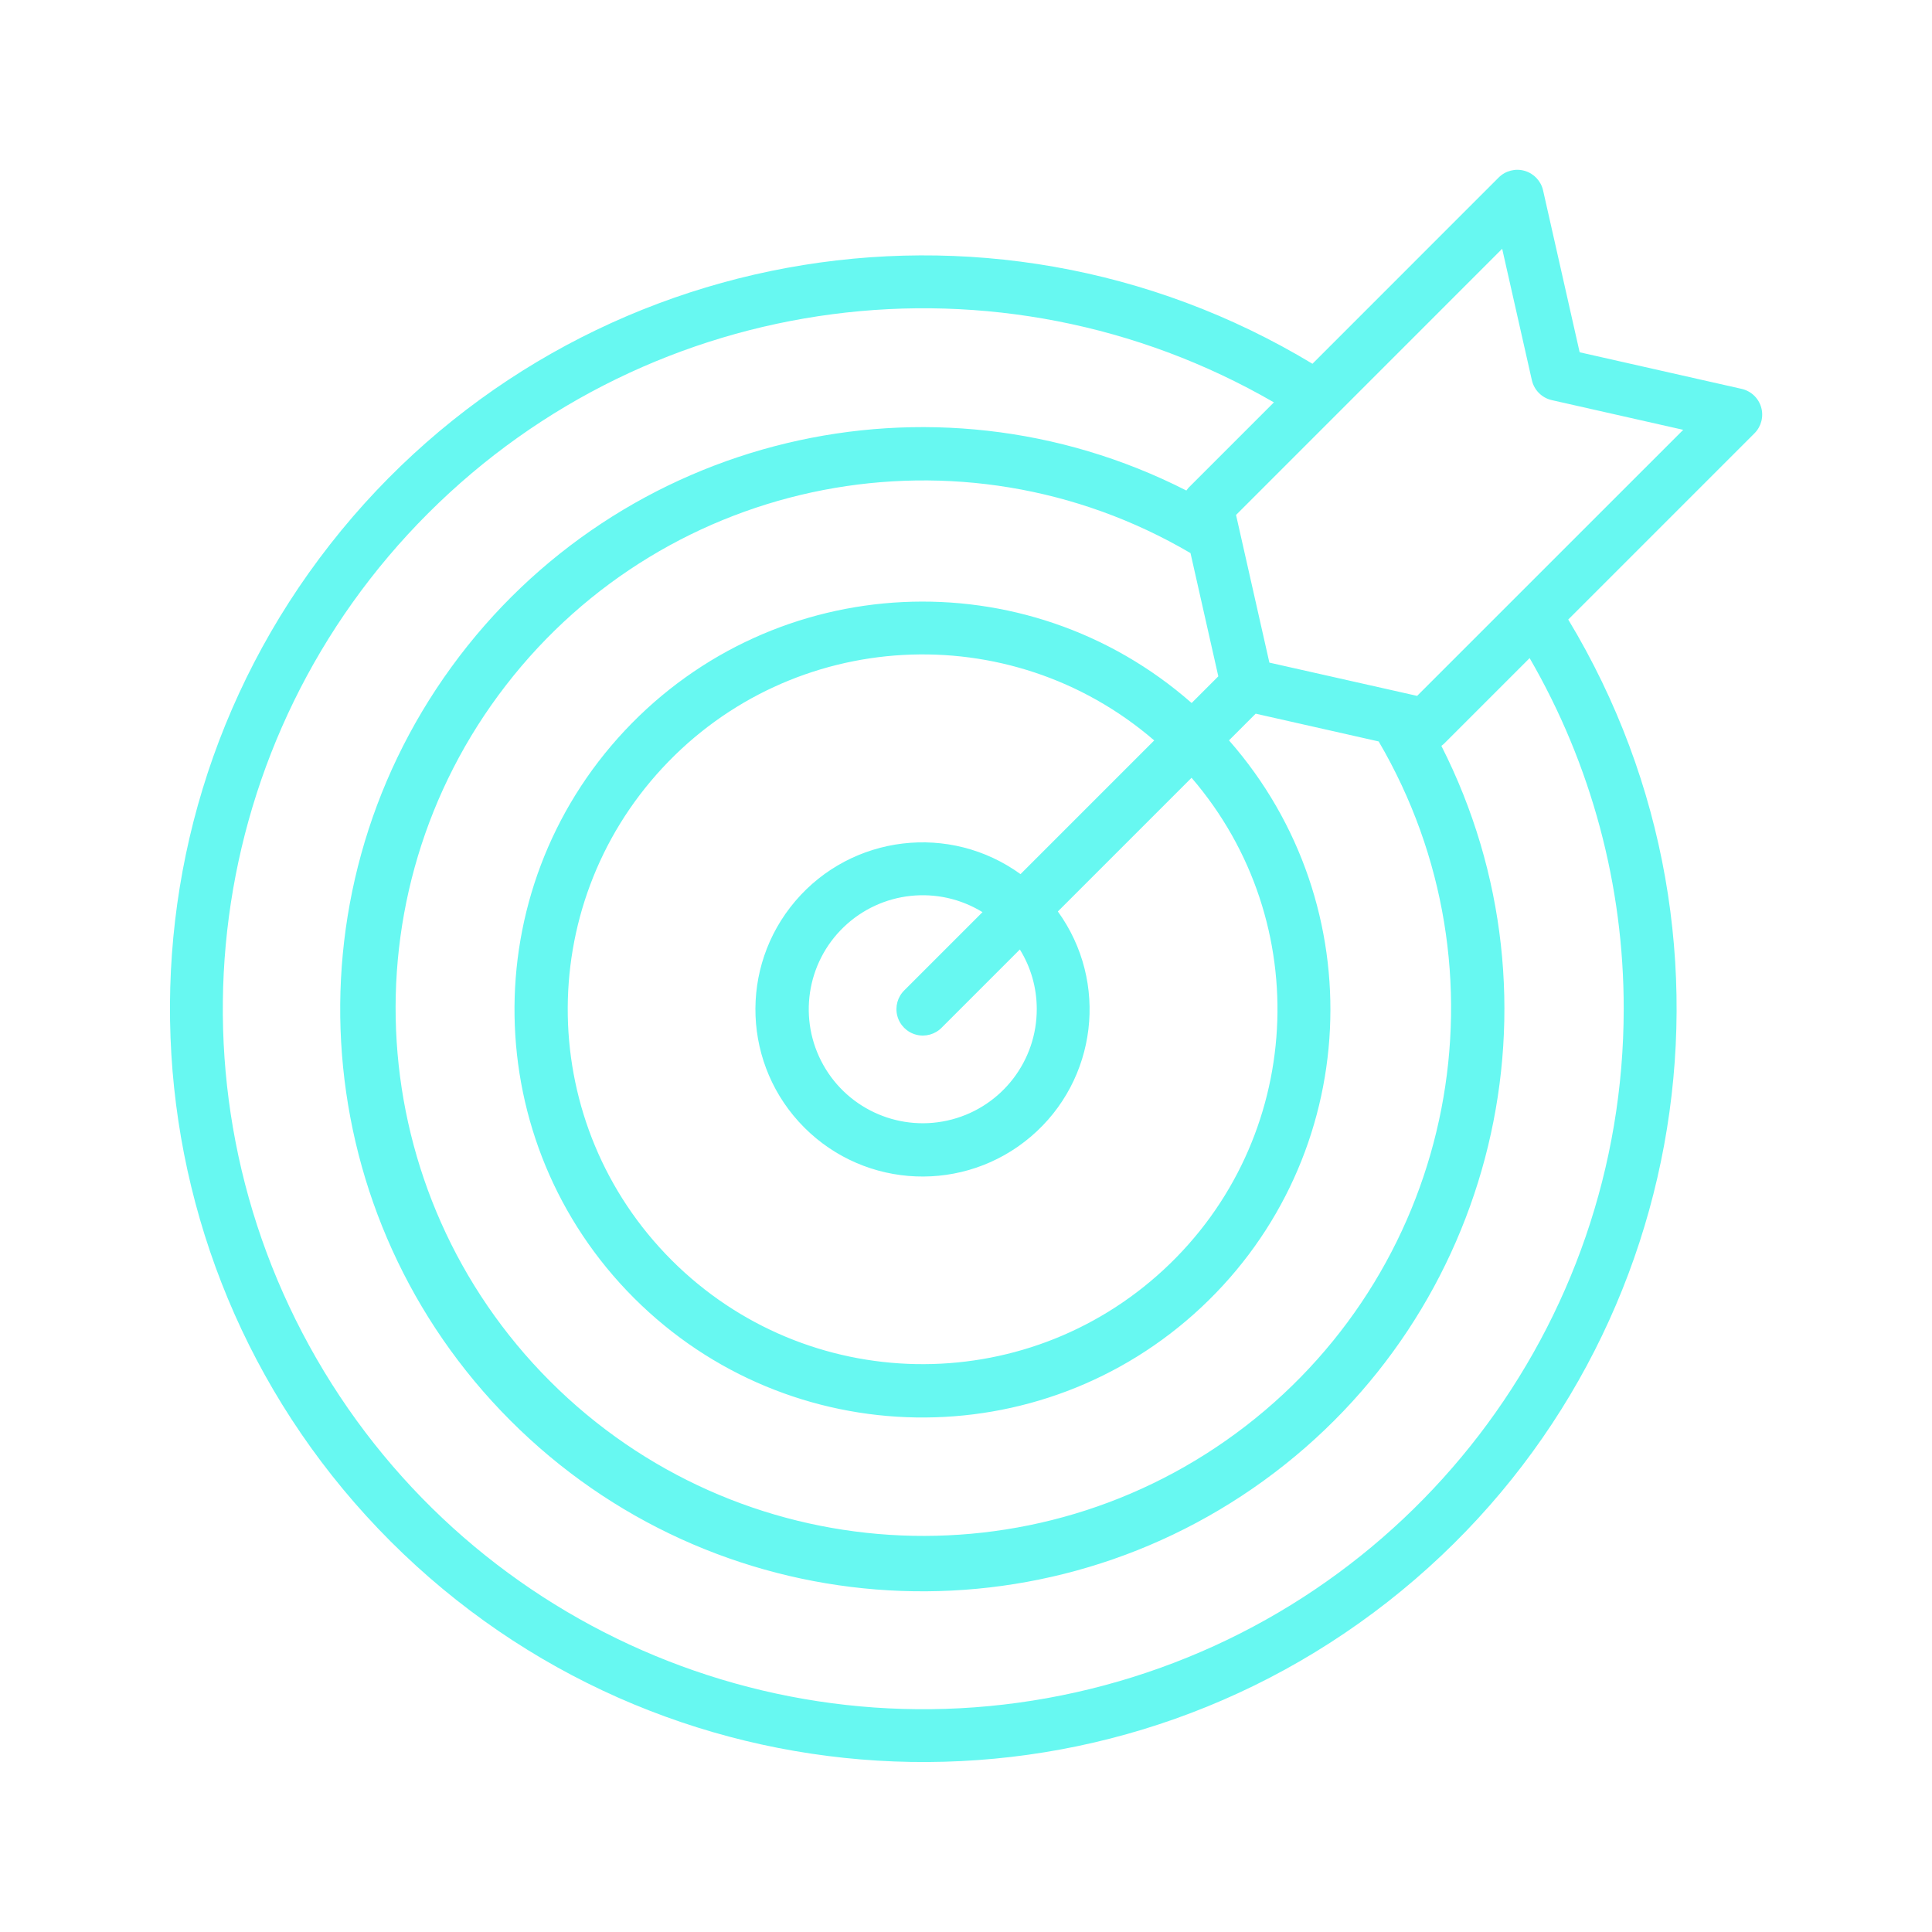
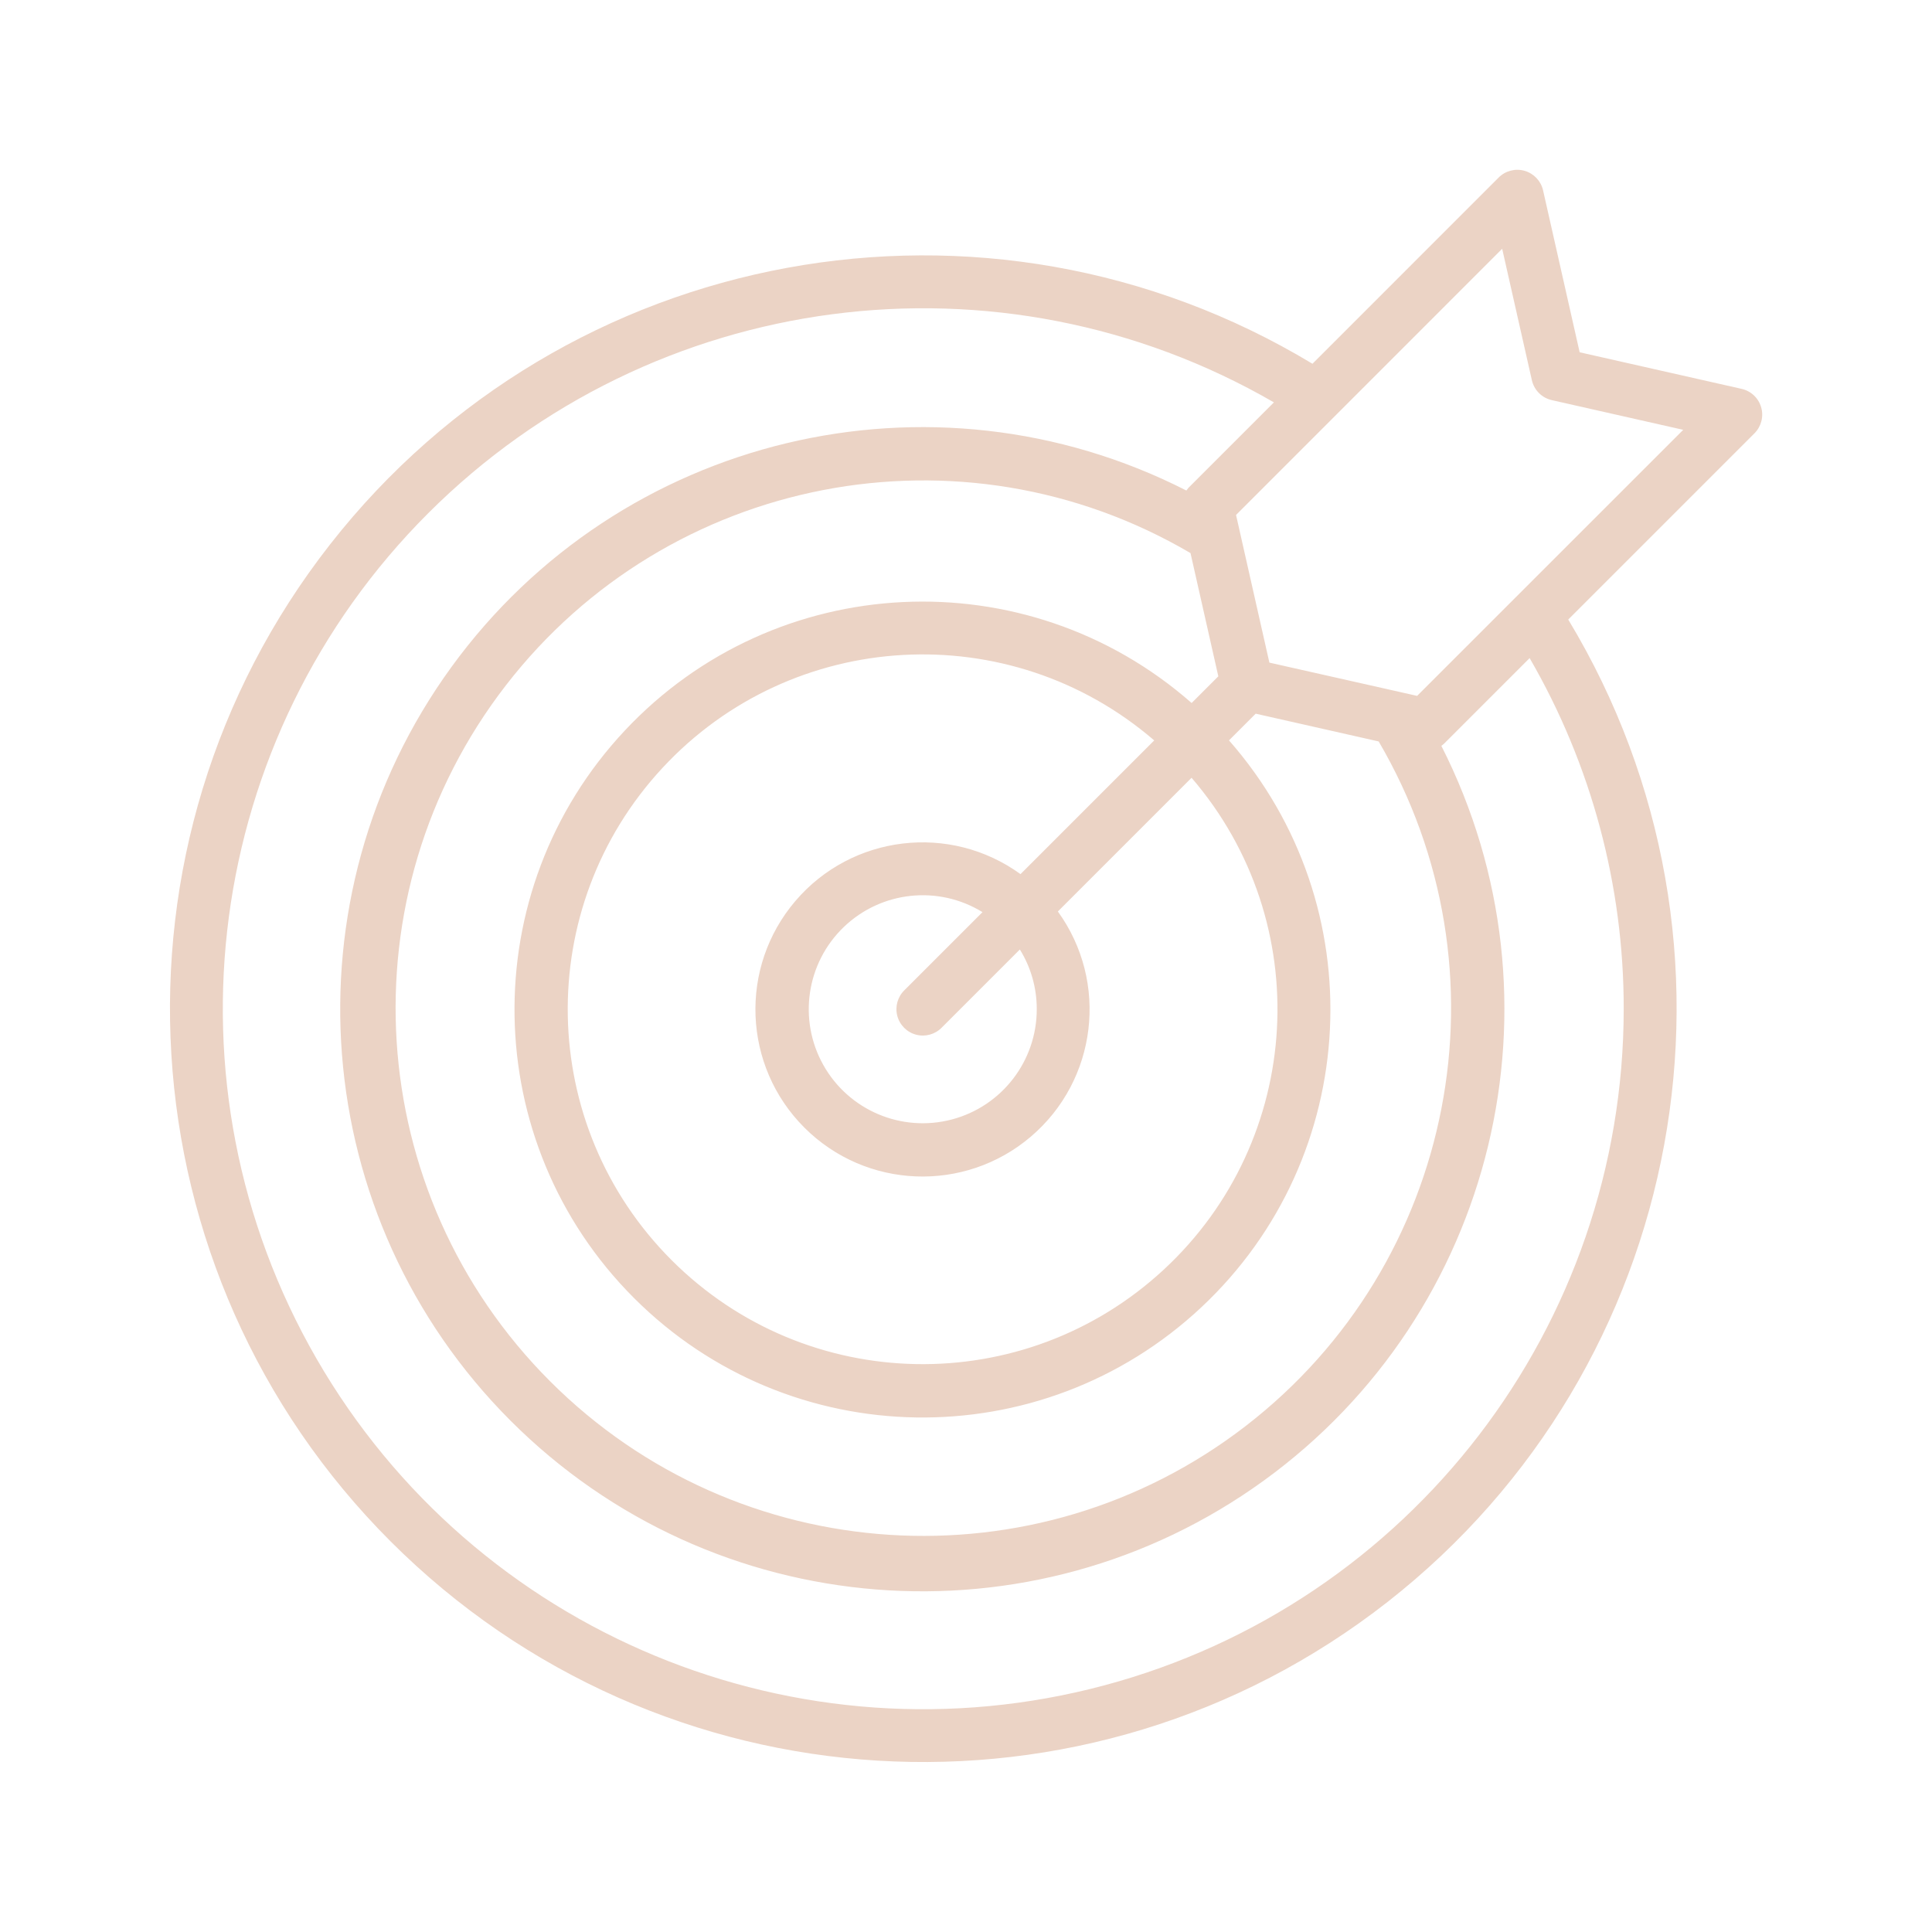
<svg xmlns="http://www.w3.org/2000/svg" id="Layer_1" height="512px" viewBox="0 0 128 128" width="512px" data-name="Layer 1">
  <g>
-     <path d="m116.681 26.982a1.748 1.748 0 0 0 -1.3-1.22l-10.725-2.423-2.423-10.725a1.749 1.749 0 0 0 -2.944-.851l-12.335 12.337a49.908 49.908 0 1 0 16.946 16.946l12.34-12.34a1.751 1.751 0 0 0 .441-1.724zm-9.106 39.855a46.406 46.406 0 1 1 -23.175-40.179l-5.665 5.665a1.736 1.736 0 0 0 -.135.175 38.564 38.564 0 1 0 16.894 16.917 1.726 1.726 0 0 0 .183-.149l5.665-5.665a46.25 46.25 0 0 1 6.233 23.236zm-16.234-17.714a34.963 34.963 0 1 1 -12.467-12.479l1.843 8.164-1.768 1.768a27.028 27.028 0 1 0 2.475 2.475l1.768-1.768zm-22.653 17.714a7.553 7.553 0 1 1 -3.595-6.405l-5.168 5.168a1.75 1.75 0 1 0 2.475 2.474l5.168-5.168a7.467 7.467 0 0 1 1.12 3.931zm-1.076-8.924a11.07 11.07 0 1 0 2.474 2.475l8.858-8.858a23.511 23.511 0 1 1 -2.474-2.475zm32.844-18.376-6.568 6.567-.985-.222-.038-.009-8.765-1.973-2.209-9.783 17.632-17.635 1.967 8.706a1.751 1.751 0 0 0 1.322 1.322l8.706 1.967z" data-original="#000000" class="active-path" data-old_color="#000000" fill="#67f8f1" />
+     <path d="m116.681 26.982a1.748 1.748 0 0 0 -1.3-1.22l-10.725-2.423-2.423-10.725a1.749 1.749 0 0 0 -2.944-.851l-12.335 12.337a49.908 49.908 0 1 0 16.946 16.946l12.34-12.34a1.751 1.751 0 0 0 .441-1.724zm-9.106 39.855a46.406 46.406 0 1 1 -23.175-40.179l-5.665 5.665a1.736 1.736 0 0 0 -.135.175 38.564 38.564 0 1 0 16.894 16.917 1.726 1.726 0 0 0 .183-.149l5.665-5.665a46.25 46.25 0 0 1 6.233 23.236zm-16.234-17.714a34.963 34.963 0 1 1 -12.467-12.479l1.843 8.164-1.768 1.768a27.028 27.028 0 1 0 2.475 2.475l1.768-1.768zm-22.653 17.714a7.553 7.553 0 1 1 -3.595-6.405l-5.168 5.168a1.75 1.75 0 1 0 2.475 2.474l5.168-5.168a7.467 7.467 0 0 1 1.12 3.931zm-1.076-8.924a11.07 11.07 0 1 0 2.474 2.475l8.858-8.858a23.511 23.511 0 1 1 -2.474-2.475zm32.844-18.376-6.568 6.567-.985-.222-.038-.009-8.765-1.973-2.209-9.783 17.632-17.635 1.967 8.706a1.751 1.751 0 0 0 1.322 1.322l8.706 1.967z" data-original="#000000" class="active-path" data-old_color="#000000" fill="#ebd3c5" />
  </g>
</svg>
